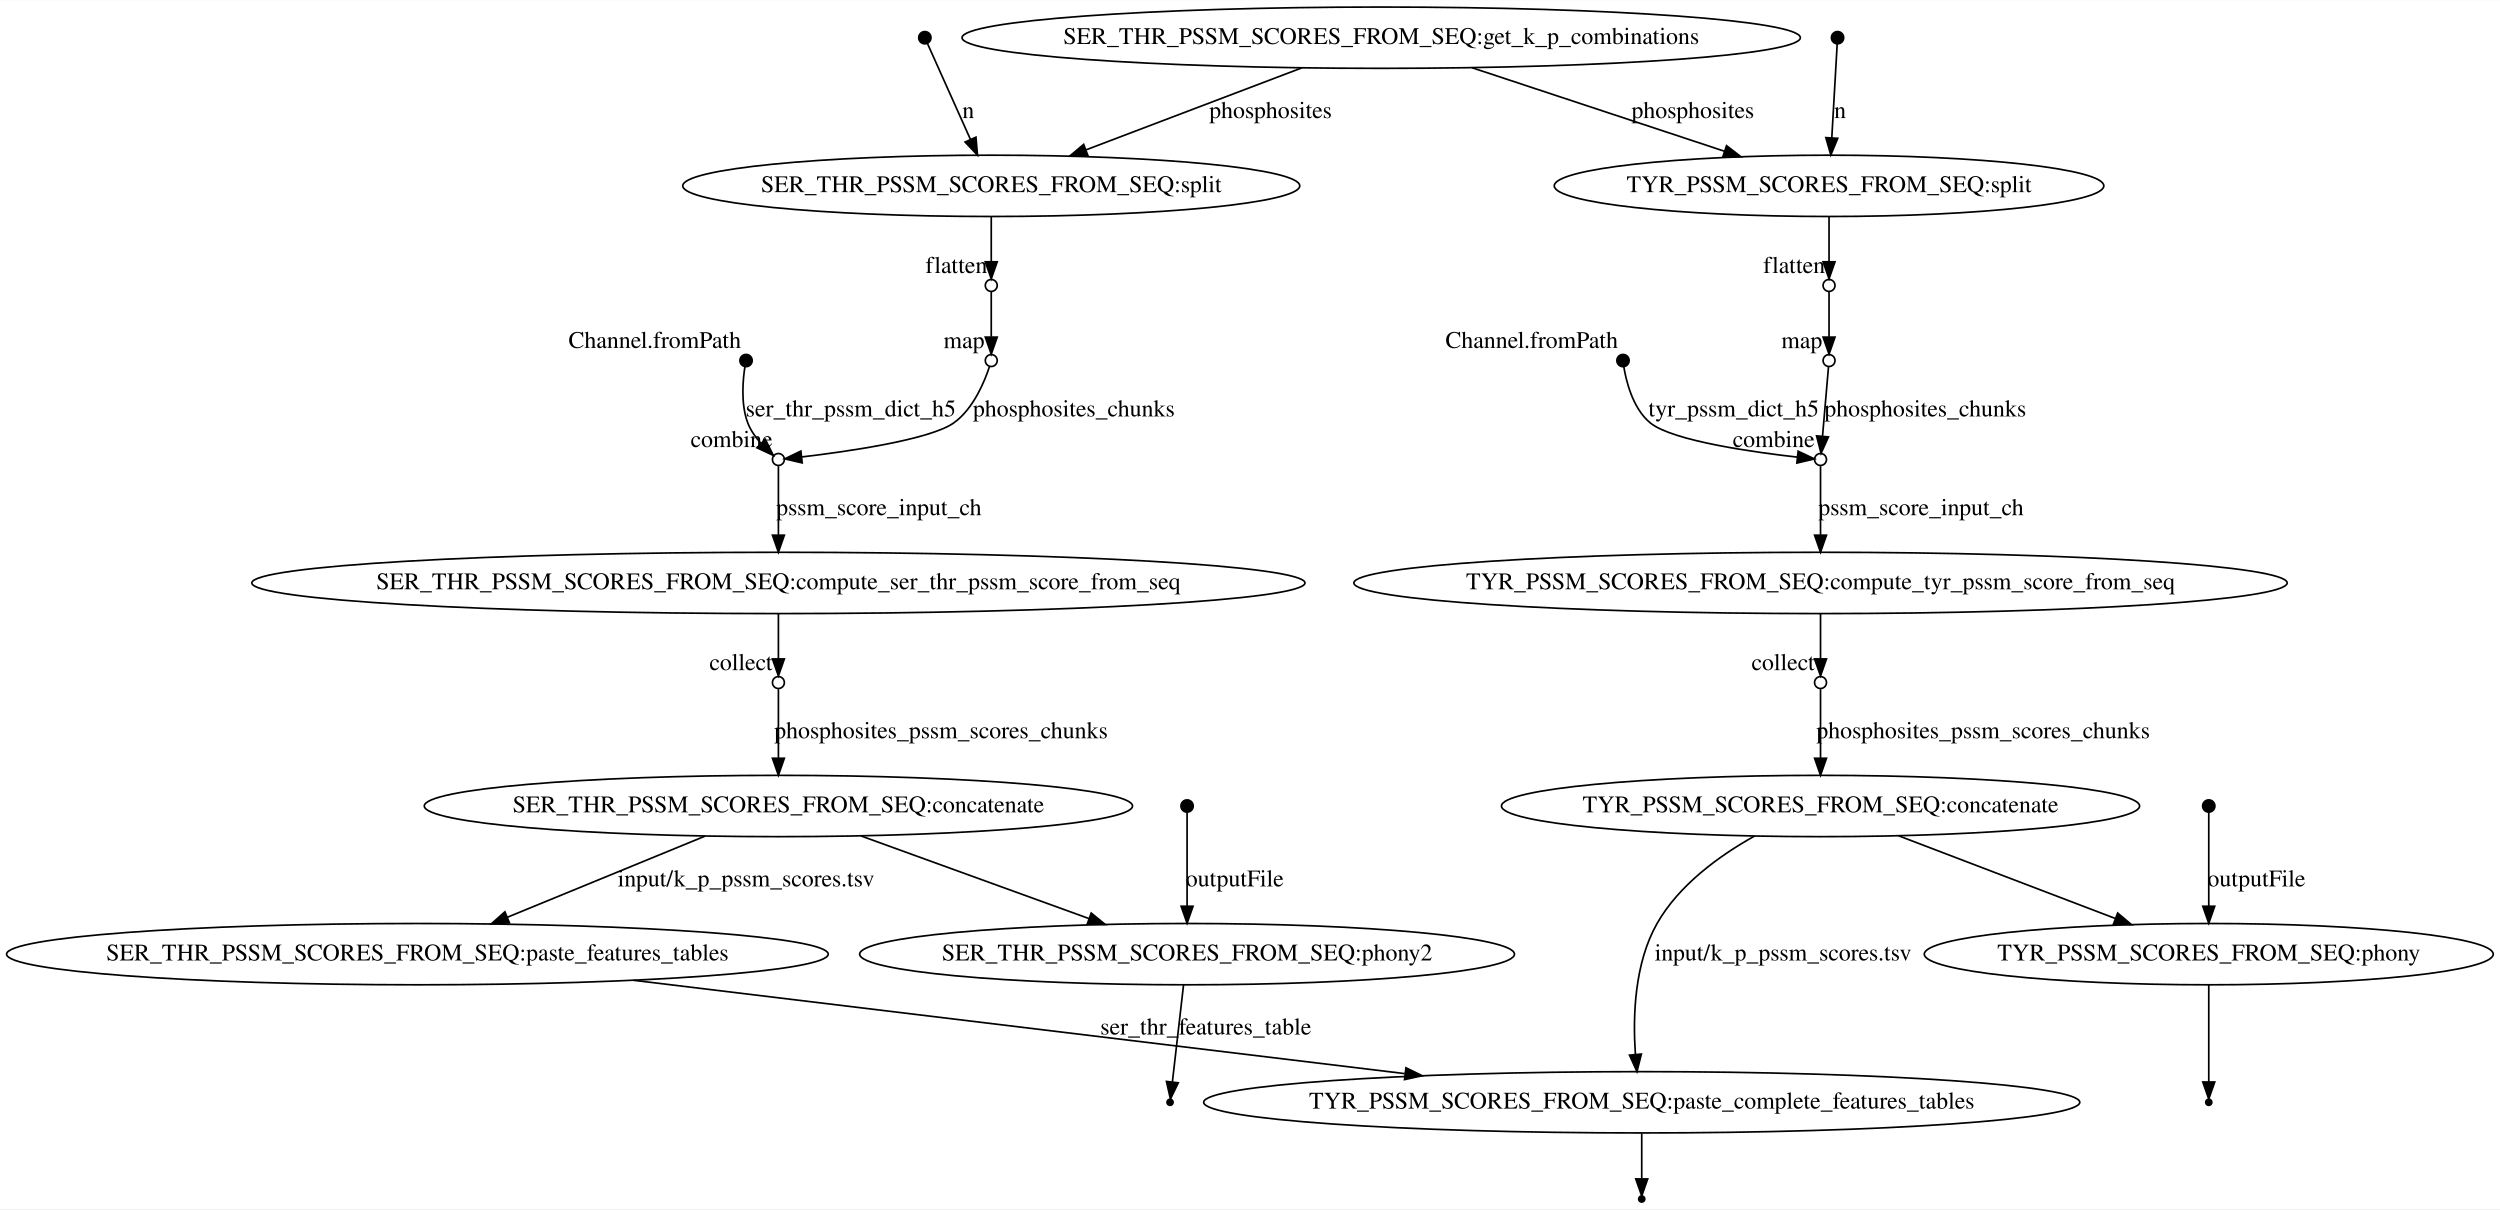
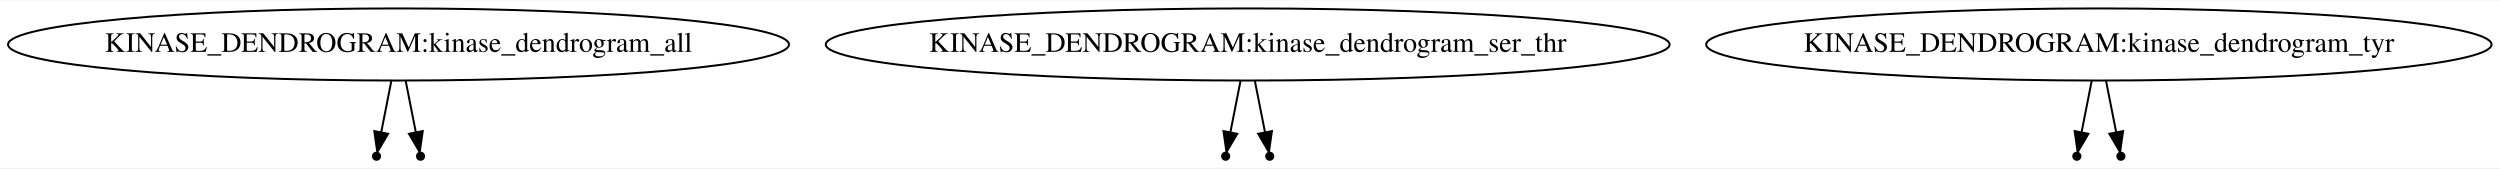
- <svg xmlns="http://www.w3.org/2000/svg" width="1468pt" height="710pt" viewBox="0.00 0.00 1468.16 709.80">
-   <g id="graph0" class="graph" transform="scale(1 1) rotate(0) translate(4 705.8)">
-     <polygon fill="#ffffff" stroke="transparent" points="-4,4 -4,-705.8 1464.164,-705.8 1464.164,4 -4,4" />
+ <svg xmlns="http://www.w3.org/2000/svg" width="1248pt" height="84pt" viewBox="0.00 0.00 1248.27 83.60">
+   <g id="graph0" class="graph" transform="scale(1 1) rotate(0) translate(4 79.6)">
+     <polygon fill="#ffffff" stroke="transparent" points="-4,4 -4,-79.6 1244.265,-79.6 1244.265,4 -4,4" />
    <g id="node1" class="node">
-       <ellipse fill="#000000" stroke="#000000" cx="434.129" cy="-494.2" rx="3.6" ry="3.6" />
-       <text text-anchor="middle" x="380.529" y="-501.6" font-family="Times,serif" font-size="14.00" fill="#000000">Channel.fromPath</text>
+       <ellipse fill="none" stroke="#000000" cx="194.983" cy="-57.6" rx="194.965" ry="18" />
+       <text text-anchor="middle" x="194.983" y="-53.9" font-family="Times,serif" font-size="14.00" fill="#000000">KINASE_DENDROGRAM:kinase_dendrogram_all</text>
    </g>
    <g id="node2" class="node">
-       <ellipse fill="none" stroke="#000000" cx="453.129" cy="-436.1" rx="3.5" ry="3.5" />
-       <text text-anchor="middle" x="425.629" y="-443.4" font-family="Times,serif" font-size="14.00" fill="#000000">combine</text>
+       <ellipse fill="#000000" stroke="#000000" cx="183.983" cy="-1.8" rx="1.8" ry="1.8" />
    </g>
    <g id="edge1" class="edge">
-       <path fill="none" stroke="#000000" d="M433.474,-490.621C432.404,-483.894 430.805,-469.013 435.129,-457.6 436.778,-453.247 439.707,-449.146 442.729,-445.716" />
-       <polygon fill="#000000" stroke="#000000" points="445.419,-447.982 450.132,-438.493 440.53,-442.971 445.419,-447.982" />
-       <text text-anchor="middle" x="495.629" y="-461.4" font-family="Times,serif" font-size="14.00" fill="#000000">ser_thr_pssm_dict_h5</text>
-     </g>
-     <g id="node10" class="node">
-       <ellipse fill="none" stroke="#000000" cx="453.129" cy="-363.6" rx="309.245" ry="18" />
-       <text text-anchor="middle" x="453.129" y="-359.9" font-family="Times,serif" font-size="14.00" fill="#000000">SER_THR_PSSM_SCORES_FROM_SEQ:compute_ser_thr_pssm_score_from_seq</text>
-     </g>
-     <g id="edge8" class="edge">
-       <path fill="none" stroke="#000000" d="M453.129,-432.202C453.129,-424.603 453.129,-407.203 453.129,-391.829" />
-       <polygon fill="#000000" stroke="#000000" points="456.629,-391.655 453.129,-381.655 449.629,-391.655 456.629,-391.655" />
-       <text text-anchor="middle" x="512.129" y="-403.4" font-family="Times,serif" font-size="14.00" fill="#000000">pssm_score_input_ch</text>
+       <path fill="none" stroke="#000000" d="M191.381,-39.329C189.731,-30.962 187.822,-21.277 186.357,-13.843" />
+       <polygon fill="#000000" stroke="#000000" points="189.759,-13.003 184.391,-3.869 182.891,-14.357 189.759,-13.003" />
    </g>
    <g id="node3" class="node">
-       <ellipse fill="#000000" stroke="#000000" cx="949.129" cy="-494.2" rx="3.6" ry="3.6" />
-       <text text-anchor="middle" x="895.529" y="-501.6" font-family="Times,serif" font-size="14.00" fill="#000000">Channel.fromPath</text>
+       <ellipse fill="#000000" stroke="#000000" cx="205.983" cy="-1.8" rx="1.8" ry="1.8" />
+     </g>
+     <g id="edge2" class="edge">
+       <path fill="none" stroke="#000000" d="M198.584,-39.329C200.234,-30.962 202.143,-21.277 203.609,-13.843" />
+       <polygon fill="#000000" stroke="#000000" points="207.075,-14.357 205.575,-3.869 200.207,-13.003 207.075,-14.357" />
    </g>
    <g id="node4" class="node">
-       <ellipse fill="none" stroke="#000000" cx="1065.129" cy="-436.1" rx="3.5" ry="3.5" />
-       <text text-anchor="middle" x="1037.629" y="-443.4" font-family="Times,serif" font-size="14.00" fill="#000000">combine</text>
-     </g>
-     <g id="edge2" class="edge">
-       <path fill="none" stroke="#000000" d="M949.619,-490.529C950.817,-483.086 954.605,-466.202 965.129,-457.6 978.242,-446.882 1027.333,-440.199 1051.506,-437.489" />
-       <polygon fill="#000000" stroke="#000000" points="1051.974,-440.959 1061.554,-436.434 1051.243,-433.998 1051.974,-440.959" />
-       <text text-anchor="middle" x="1014.129" y="-461.4" font-family="Times,serif" font-size="14.00" fill="#000000">tyr_pssm_dict_h5</text>
-     </g>
-     <g id="node22" class="node">
-       <ellipse fill="none" stroke="#000000" cx="1065.129" cy="-363.6" rx="274.051" ry="18" />
-       <text text-anchor="middle" x="1065.129" y="-359.9" font-family="Times,serif" font-size="14.00" fill="#000000">TYR_PSSM_SCORES_FROM_SEQ:compute_tyr_pssm_score_from_seq</text>
-     </g>
-     <g id="edge21" class="edge">
-       <path fill="none" stroke="#000000" d="M1065.129,-432.202C1065.129,-424.603 1065.129,-407.203 1065.129,-391.829" />
-       <polygon fill="#000000" stroke="#000000" points="1068.629,-391.655 1065.129,-381.655 1061.629,-391.655 1068.629,-391.655" />
-       <text text-anchor="middle" x="1124.129" y="-403.4" font-family="Times,serif" font-size="14.00" fill="#000000">pssm_score_input_ch</text>
+       <ellipse fill="none" stroke="#000000" cx="618.983" cy="-57.6" rx="210.663" ry="18" />
+       <text text-anchor="middle" x="618.983" y="-53.9" font-family="Times,serif" font-size="14.00" fill="#000000">KINASE_DENDROGRAM:kinase_dendrogram_ser_thr</text>
    </g>
    <g id="node5" class="node">
-       <ellipse fill="none" stroke="#000000" cx="807.129" cy="-683.8" rx="246.156" ry="18" />
-       <text text-anchor="middle" x="807.129" y="-680.1" font-family="Times,serif" font-size="14.00" fill="#000000">SER_THR_PSSM_SCORES_FROM_SEQ:get_k_p_combinations</text>
+       <ellipse fill="#000000" stroke="#000000" cx="607.983" cy="-1.8" rx="1.8" ry="1.8" />
+     </g>
+     <g id="edge3" class="edge">
+       <path fill="none" stroke="#000000" d="M615.381,-39.329C613.731,-30.962 611.822,-21.277 610.357,-13.843" />
+       <polygon fill="#000000" stroke="#000000" points="613.759,-13.003 608.39,-3.869 606.891,-14.357 613.759,-13.003" />
    </g>
    <g id="node6" class="node">
-       <ellipse fill="none" stroke="#000000" cx="578.129" cy="-596.8" rx="181.168" ry="18" />
-       <text text-anchor="middle" x="578.129" y="-593.1" font-family="Times,serif" font-size="14.00" fill="#000000">SER_THR_PSSM_SCORES_FROM_SEQ:split</text>
+       <ellipse fill="#000000" stroke="#000000" cx="629.983" cy="-1.8" rx="1.8" ry="1.8" />
    </g>
-     <g id="edge3" class="edge">
-       <path fill="none" stroke="#000000" d="M760.511,-666.089C723.862,-652.166 672.69,-632.725 633.875,-617.979" />
-       <polygon fill="#000000" stroke="#000000" points="634.88,-614.617 624.289,-614.337 632.394,-621.16 634.88,-614.617" />
-       <text text-anchor="middle" x="742.129" y="-636.6" font-family="Times,serif" font-size="14.00" fill="#000000">phosphosites</text>
+     <g id="edge4" class="edge">
+       <path fill="none" stroke="#000000" d="M622.585,-39.329C624.234,-30.962 626.143,-21.277 627.609,-13.843" />
+       <polygon fill="#000000" stroke="#000000" points="631.075,-14.357 629.575,-3.869 624.207,-13.003 631.075,-14.357" />
    </g>
-     <g id="node18" class="node">
-       <ellipse fill="none" stroke="#000000" cx="1070.129" cy="-596.8" rx="161.372" ry="18" />
-       <text text-anchor="middle" x="1070.129" y="-593.1" font-family="Times,serif" font-size="14.00" fill="#000000">TYR_PSSM_SCORES_FROM_SEQ:split</text>
-     </g>
-     <g id="edge16" class="edge">
-       <path fill="none" stroke="#000000" d="M860.351,-666.194C903.28,-651.993 963.71,-632.003 1008.691,-617.123" />
-       <polygon fill="#000000" stroke="#000000" points="1009.935,-620.398 1018.33,-613.935 1007.737,-613.753 1009.935,-620.398" />
-       <text text-anchor="middle" x="990.129" y="-636.6" font-family="Times,serif" font-size="14.00" fill="#000000">phosphosites</text>
+     <g id="node7" class="node">
+       <ellipse fill="none" stroke="#000000" cx="1043.983" cy="-57.6" rx="196.065" ry="18" />
+       <text text-anchor="middle" x="1043.983" y="-53.9" font-family="Times,serif" font-size="14.00" fill="#000000">KINASE_DENDROGRAM:kinase_dendrogram_tyr</text>
    </g>
    <g id="node8" class="node">
-       <ellipse fill="none" stroke="#000000" cx="578.129" cy="-538.3" rx="3.5" ry="3.5" />
-       <text text-anchor="middle" x="557.629" y="-545.6" font-family="Times,serif" font-size="14.00" fill="#000000">flatten</text>
+       <ellipse fill="#000000" stroke="#000000" cx="1032.983" cy="-1.8" rx="1.8" ry="1.8" />
    </g>
    <g id="edge5" class="edge">
-       <path fill="none" stroke="#000000" d="M578.129,-578.611C578.129,-570.159 578.129,-560.261 578.129,-552.389" />
-       <polygon fill="#000000" stroke="#000000" points="581.629,-552.184 578.129,-542.184 574.629,-552.184 581.629,-552.184" />
-     </g>
-     <g id="node7" class="node">
-       <ellipse fill="#000000" stroke="#000000" cx="539.129" cy="-683.8" rx="3.6" ry="3.6" />
-     </g>
-     <g id="edge4" class="edge">
-       <path fill="none" stroke="#000000" d="M540.61,-680.496C544.718,-671.332 556.564,-644.906 565.858,-624.174" />
-       <polygon fill="#000000" stroke="#000000" points="569.144,-625.4 570.04,-614.843 562.756,-622.536 569.144,-625.4" />
-       <text text-anchor="middle" x="564.629" y="-636.6" font-family="Times,serif" font-size="14.00" fill="#000000">n</text>
+       <path fill="none" stroke="#000000" d="M1040.381,-39.329C1038.731,-30.962 1036.822,-21.277 1035.357,-13.843" />
+       <polygon fill="#000000" stroke="#000000" points="1038.759,-13.003 1033.39,-3.869 1031.891,-14.357 1038.759,-13.003" />
    </g>
    <g id="node9" class="node">
-       <ellipse fill="none" stroke="#000000" cx="578.129" cy="-494.2" rx="3.5" ry="3.5" />
-       <text text-anchor="middle" x="562.129" y="-501.5" font-family="Times,serif" font-size="14.00" fill="#000000">map</text>
+       <ellipse fill="#000000" stroke="#000000" cx="1054.983" cy="-1.8" rx="1.8" ry="1.8" />
    </g>
    <g id="edge6" class="edge">
-       <path fill="none" stroke="#000000" d="M578.129,-534.54C578.129,-528.747 578.129,-517.344 578.129,-508.135" />
-       <polygon fill="#000000" stroke="#000000" points="581.629,-507.95 578.129,-497.95 574.629,-507.95 581.629,-507.95" />
-     </g>
-     <g id="edge7" class="edge">
-       <path fill="none" stroke="#000000" d="M577.022,-490.498C574.577,-482.999 567.975,-466.015 556.129,-457.6 541.925,-447.51 491.703,-440.52 467.024,-437.612" />
-       <polygon fill="#000000" stroke="#000000" points="467.099,-434.099 456.773,-436.468 466.323,-441.055 467.099,-434.099" />
-       <text text-anchor="middle" x="626.629" y="-461.4" font-family="Times,serif" font-size="14.00" fill="#000000">phosphosites_chunks</text>
-     </g>
-     <g id="node11" class="node">
-       <ellipse fill="none" stroke="#000000" cx="453.129" cy="-305.1" rx="3.5" ry="3.5" />
-       <text text-anchor="middle" x="431.129" y="-312.4" font-family="Times,serif" font-size="14.00" fill="#000000">collect</text>
-     </g>
-     <g id="edge9" class="edge">
-       <path fill="none" stroke="#000000" d="M453.129,-345.411C453.129,-336.959 453.129,-327.061 453.129,-319.189" />
-       <polygon fill="#000000" stroke="#000000" points="456.629,-318.984 453.129,-308.984 449.629,-318.984 456.629,-318.984" />
-     </g>
-     <g id="node12" class="node">
-       <ellipse fill="none" stroke="#000000" cx="453.129" cy="-232.6" rx="207.963" ry="18" />
-       <text text-anchor="middle" x="453.129" y="-228.9" font-family="Times,serif" font-size="14.00" fill="#000000">SER_THR_PSSM_SCORES_FROM_SEQ:concatenate</text>
-     </g>
-     <g id="edge10" class="edge">
-       <path fill="none" stroke="#000000" d="M453.129,-301.202C453.129,-293.603 453.129,-276.203 453.129,-260.829" />
-       <polygon fill="#000000" stroke="#000000" points="456.629,-260.655 453.129,-250.655 449.629,-260.655 456.629,-260.655" />
-       <text text-anchor="middle" x="548.629" y="-272.4" font-family="Times,serif" font-size="14.00" fill="#000000">phosphosites_pssm_scores_chunks</text>
-     </g>
-     <g id="node13" class="node">
-       <ellipse fill="none" stroke="#000000" cx="693.129" cy="-145.6" rx="192.266" ry="18" />
-       <text text-anchor="middle" x="693.129" y="-141.9" font-family="Times,serif" font-size="14.00" fill="#000000">SER_THR_PSSM_SCORES_FROM_SEQ:phony2</text>
-     </g>
-     <g id="edge11" class="edge">
-       <path fill="none" stroke="#000000" d="M501.696,-214.994C540.371,-200.974 594.611,-181.312 635.486,-166.496" />
-       <polygon fill="#000000" stroke="#000000" points="636.835,-169.729 645.043,-163.031 634.449,-163.149 636.835,-169.729" />
-     </g>
-     <g id="node16" class="node">
-       <ellipse fill="none" stroke="#000000" cx="241.129" cy="-145.6" rx="241.257" ry="18" />
-       <text text-anchor="middle" x="241.129" y="-141.9" font-family="Times,serif" font-size="14.00" fill="#000000">SER_THR_PSSM_SCORES_FROM_SEQ:paste_features_tables</text>
-     </g>
-     <g id="edge14" class="edge">
-       <path fill="none" stroke="#000000" d="M409.972,-214.889C376.409,-201.116 329.691,-181.944 293.904,-167.258" />
-       <polygon fill="#000000" stroke="#000000" points="295.169,-163.994 284.589,-163.435 292.511,-170.47 295.169,-163.994" />
-       <text text-anchor="middle" x="434.129" y="-185.4" font-family="Times,serif" font-size="14.00" fill="#000000">input/k_p_pssm_scores.tsv</text>
-     </g>
-     <g id="node15" class="node">
-       <ellipse fill="#000000" stroke="#000000" cx="683.129" cy="-58.6" rx="1.8" ry="1.8" />
-     </g>
-     <g id="edge13" class="edge">
-       <path fill="none" stroke="#000000" d="M691.057,-127.573C689.094,-110.502 686.203,-85.349 684.508,-70.603" />
-       <polygon fill="#000000" stroke="#000000" points="687.968,-70.053 683.349,-60.519 681.014,-70.853 687.968,-70.053" />
-     </g>
-     <g id="node14" class="node">
-       <ellipse fill="#000000" stroke="#000000" cx="693.129" cy="-232.6" rx="3.6" ry="3.6" />
-     </g>
-     <g id="edge12" class="edge">
-       <path fill="none" stroke="#000000" d="M693.129,-228.862C693.129,-219.445 693.129,-194.053 693.129,-173.765" />
-       <polygon fill="#000000" stroke="#000000" points="696.629,-173.732 693.129,-163.732 689.629,-173.732 696.629,-173.732" />
-       <text text-anchor="middle" x="721.129" y="-185.4" font-family="Times,serif" font-size="14.00" fill="#000000">outputFile</text>
-     </g>
-     <g id="node17" class="node">
-       <ellipse fill="none" stroke="#000000" cx="960.129" cy="-58.6" rx="257.254" ry="18" />
-       <text text-anchor="middle" x="960.129" y="-54.9" font-family="Times,serif" font-size="14.00" fill="#000000">TYR_PSSM_SCORES_FROM_SEQ:paste_complete_features_tables</text>
-     </g>
-     <g id="edge15" class="edge">
-       <path fill="none" stroke="#000000" d="M368.016,-130.246C495.024,-114.878 689.915,-91.296 821.062,-75.427" />
-       <polygon fill="#000000" stroke="#000000" points="821.673,-78.879 831.18,-74.203 820.832,-71.93 821.673,-78.879" />
-       <text text-anchor="middle" x="704.129" y="-98.4" font-family="Times,serif" font-size="14.00" fill="#000000">ser_thr_features_table</text>
-     </g>
-     <g id="node28" class="node">
-       <ellipse fill="#000000" stroke="#000000" cx="960.129" cy="-1.8" rx="1.8" ry="1.8" />
-     </g>
-     <g id="edge28" class="edge">
-       <path fill="none" stroke="#000000" d="M960.129,-40.316C960.129,-31.614 960.129,-21.455 960.129,-13.756" />
-       <polygon fill="#000000" stroke="#000000" points="963.629,-13.604 960.129,-3.604 956.629,-13.604 963.629,-13.604" />
-     </g>
-     <g id="node20" class="node">
-       <ellipse fill="none" stroke="#000000" cx="1070.129" cy="-538.3" rx="3.5" ry="3.5" />
-       <text text-anchor="middle" x="1049.629" y="-545.6" font-family="Times,serif" font-size="14.00" fill="#000000">flatten</text>
-     </g>
-     <g id="edge18" class="edge">
-       <path fill="none" stroke="#000000" d="M1070.129,-578.611C1070.129,-570.159 1070.129,-560.261 1070.129,-552.389" />
-       <polygon fill="#000000" stroke="#000000" points="1073.629,-552.184 1070.129,-542.184 1066.629,-552.184 1073.629,-552.184" />
-     </g>
-     <g id="node19" class="node">
-       <ellipse fill="#000000" stroke="#000000" cx="1075.129" cy="-683.8" rx="3.6" ry="3.6" />
-     </g>
-     <g id="edge17" class="edge">
-       <path fill="none" stroke="#000000" d="M1074.914,-680.062C1074.373,-670.645 1072.913,-645.253 1071.747,-624.965" />
-       <polygon fill="#000000" stroke="#000000" points="1075.239,-624.715 1071.171,-614.932 1068.25,-625.116 1075.239,-624.715" />
-       <text text-anchor="middle" x="1076.629" y="-636.6" font-family="Times,serif" font-size="14.00" fill="#000000">n</text>
-     </g>
-     <g id="node21" class="node">
-       <ellipse fill="none" stroke="#000000" cx="1070.129" cy="-494.2" rx="3.5" ry="3.5" />
-       <text text-anchor="middle" x="1054.129" y="-501.5" font-family="Times,serif" font-size="14.00" fill="#000000">map</text>
-     </g>
-     <g id="edge19" class="edge">
-       <path fill="none" stroke="#000000" d="M1070.129,-534.54C1070.129,-528.747 1070.129,-517.344 1070.129,-508.135" />
-       <polygon fill="#000000" stroke="#000000" points="1073.629,-507.95 1070.129,-497.95 1066.629,-507.95 1073.629,-507.95" />
-     </g>
-     <g id="edge20" class="edge">
-       <path fill="none" stroke="#000000" d="M1069.801,-490.388C1069.102,-482.27 1067.438,-462.935 1066.297,-449.675" />
-       <polygon fill="#000000" stroke="#000000" points="1069.783,-449.365 1065.438,-439.702 1062.809,-449.965 1069.783,-449.365" />
-       <text text-anchor="middle" x="1126.629" y="-461.4" font-family="Times,serif" font-size="14.00" fill="#000000">phosphosites_chunks</text>
-     </g>
-     <g id="node23" class="node">
-       <ellipse fill="none" stroke="#000000" cx="1065.129" cy="-305.1" rx="3.5" ry="3.5" />
-       <text text-anchor="middle" x="1043.129" y="-312.4" font-family="Times,serif" font-size="14.00" fill="#000000">collect</text>
-     </g>
-     <g id="edge22" class="edge">
-       <path fill="none" stroke="#000000" d="M1065.129,-345.411C1065.129,-336.959 1065.129,-327.061 1065.129,-319.189" />
-       <polygon fill="#000000" stroke="#000000" points="1068.629,-318.984 1065.129,-308.984 1061.629,-318.984 1068.629,-318.984" />
-     </g>
-     <g id="node24" class="node">
-       <ellipse fill="none" stroke="#000000" cx="1065.129" cy="-232.6" rx="187.367" ry="18" />
-       <text text-anchor="middle" x="1065.129" y="-228.9" font-family="Times,serif" font-size="14.00" fill="#000000">TYR_PSSM_SCORES_FROM_SEQ:concatenate</text>
-     </g>
-     <g id="edge23" class="edge">
-       <path fill="none" stroke="#000000" d="M1065.129,-301.202C1065.129,-293.603 1065.129,-276.203 1065.129,-260.829" />
-       <polygon fill="#000000" stroke="#000000" points="1068.629,-260.655 1065.129,-250.655 1061.629,-260.655 1068.629,-260.655" />
-       <text text-anchor="middle" x="1160.629" y="-272.4" font-family="Times,serif" font-size="14.00" fill="#000000">phosphosites_pssm_scores_chunks</text>
-     </g>
-     <g id="edge27" class="edge">
-       <path fill="none" stroke="#000000" d="M1026.373,-214.962C1005.73,-203.424 982.003,-186.266 969.129,-163.6 955.85,-140.221 954.85,-109.084 956.408,-86.799" />
-       <polygon fill="#000000" stroke="#000000" points="959.912,-86.92 957.336,-76.643 952.941,-86.283 959.912,-86.92" />
-       <text text-anchor="middle" x="1043.129" y="-141.9" font-family="Times,serif" font-size="14.00" fill="#000000">input/k_p_pssm_scores.tsv</text>
-     </g>
-     <g id="node25" class="node">
-       <ellipse fill="none" stroke="#000000" cx="1293.129" cy="-145.6" rx="167.07" ry="18" />
-       <text text-anchor="middle" x="1293.129" y="-141.9" font-family="Times,serif" font-size="14.00" fill="#000000">TYR_PSSM_SCORES_FROM_SEQ:phony</text>
-     </g>
-     <g id="edge24" class="edge">
-       <path fill="none" stroke="#000000" d="M1110.994,-215.099C1147.677,-201.101 1199.227,-181.431 1238.126,-166.588" />
-       <polygon fill="#000000" stroke="#000000" points="1239.631,-169.76 1247.726,-162.925 1237.136,-163.22 1239.631,-169.76" />
-     </g>
-     <g id="node27" class="node">
-       <ellipse fill="#000000" stroke="#000000" cx="1293.129" cy="-58.6" rx="1.8" ry="1.8" />
-     </g>
-     <g id="edge26" class="edge">
-       <path fill="none" stroke="#000000" d="M1293.129,-127.573C1293.129,-110.502 1293.129,-85.349 1293.129,-70.603" />
-       <polygon fill="#000000" stroke="#000000" points="1296.629,-70.519 1293.129,-60.519 1289.629,-70.519 1296.629,-70.519" />
-     </g>
-     <g id="node26" class="node">
-       <ellipse fill="#000000" stroke="#000000" cx="1293.129" cy="-232.6" rx="3.6" ry="3.6" />
-     </g>
-     <g id="edge25" class="edge">
-       <path fill="none" stroke="#000000" d="M1293.129,-228.862C1293.129,-219.445 1293.129,-194.053 1293.129,-173.765" />
-       <polygon fill="#000000" stroke="#000000" points="1296.629,-173.732 1293.129,-163.732 1289.629,-173.732 1296.629,-173.732" />
-       <text text-anchor="middle" x="1321.129" y="-185.4" font-family="Times,serif" font-size="14.00" fill="#000000">outputFile</text>
+       <path fill="none" stroke="#000000" d="M1047.584,-39.329C1049.234,-30.962 1051.143,-21.277 1052.609,-13.843" />
+       <polygon fill="#000000" stroke="#000000" points="1056.075,-14.357 1054.575,-3.869 1049.207,-13.003 1056.075,-14.357" />
    </g>
  </g>
</svg>
